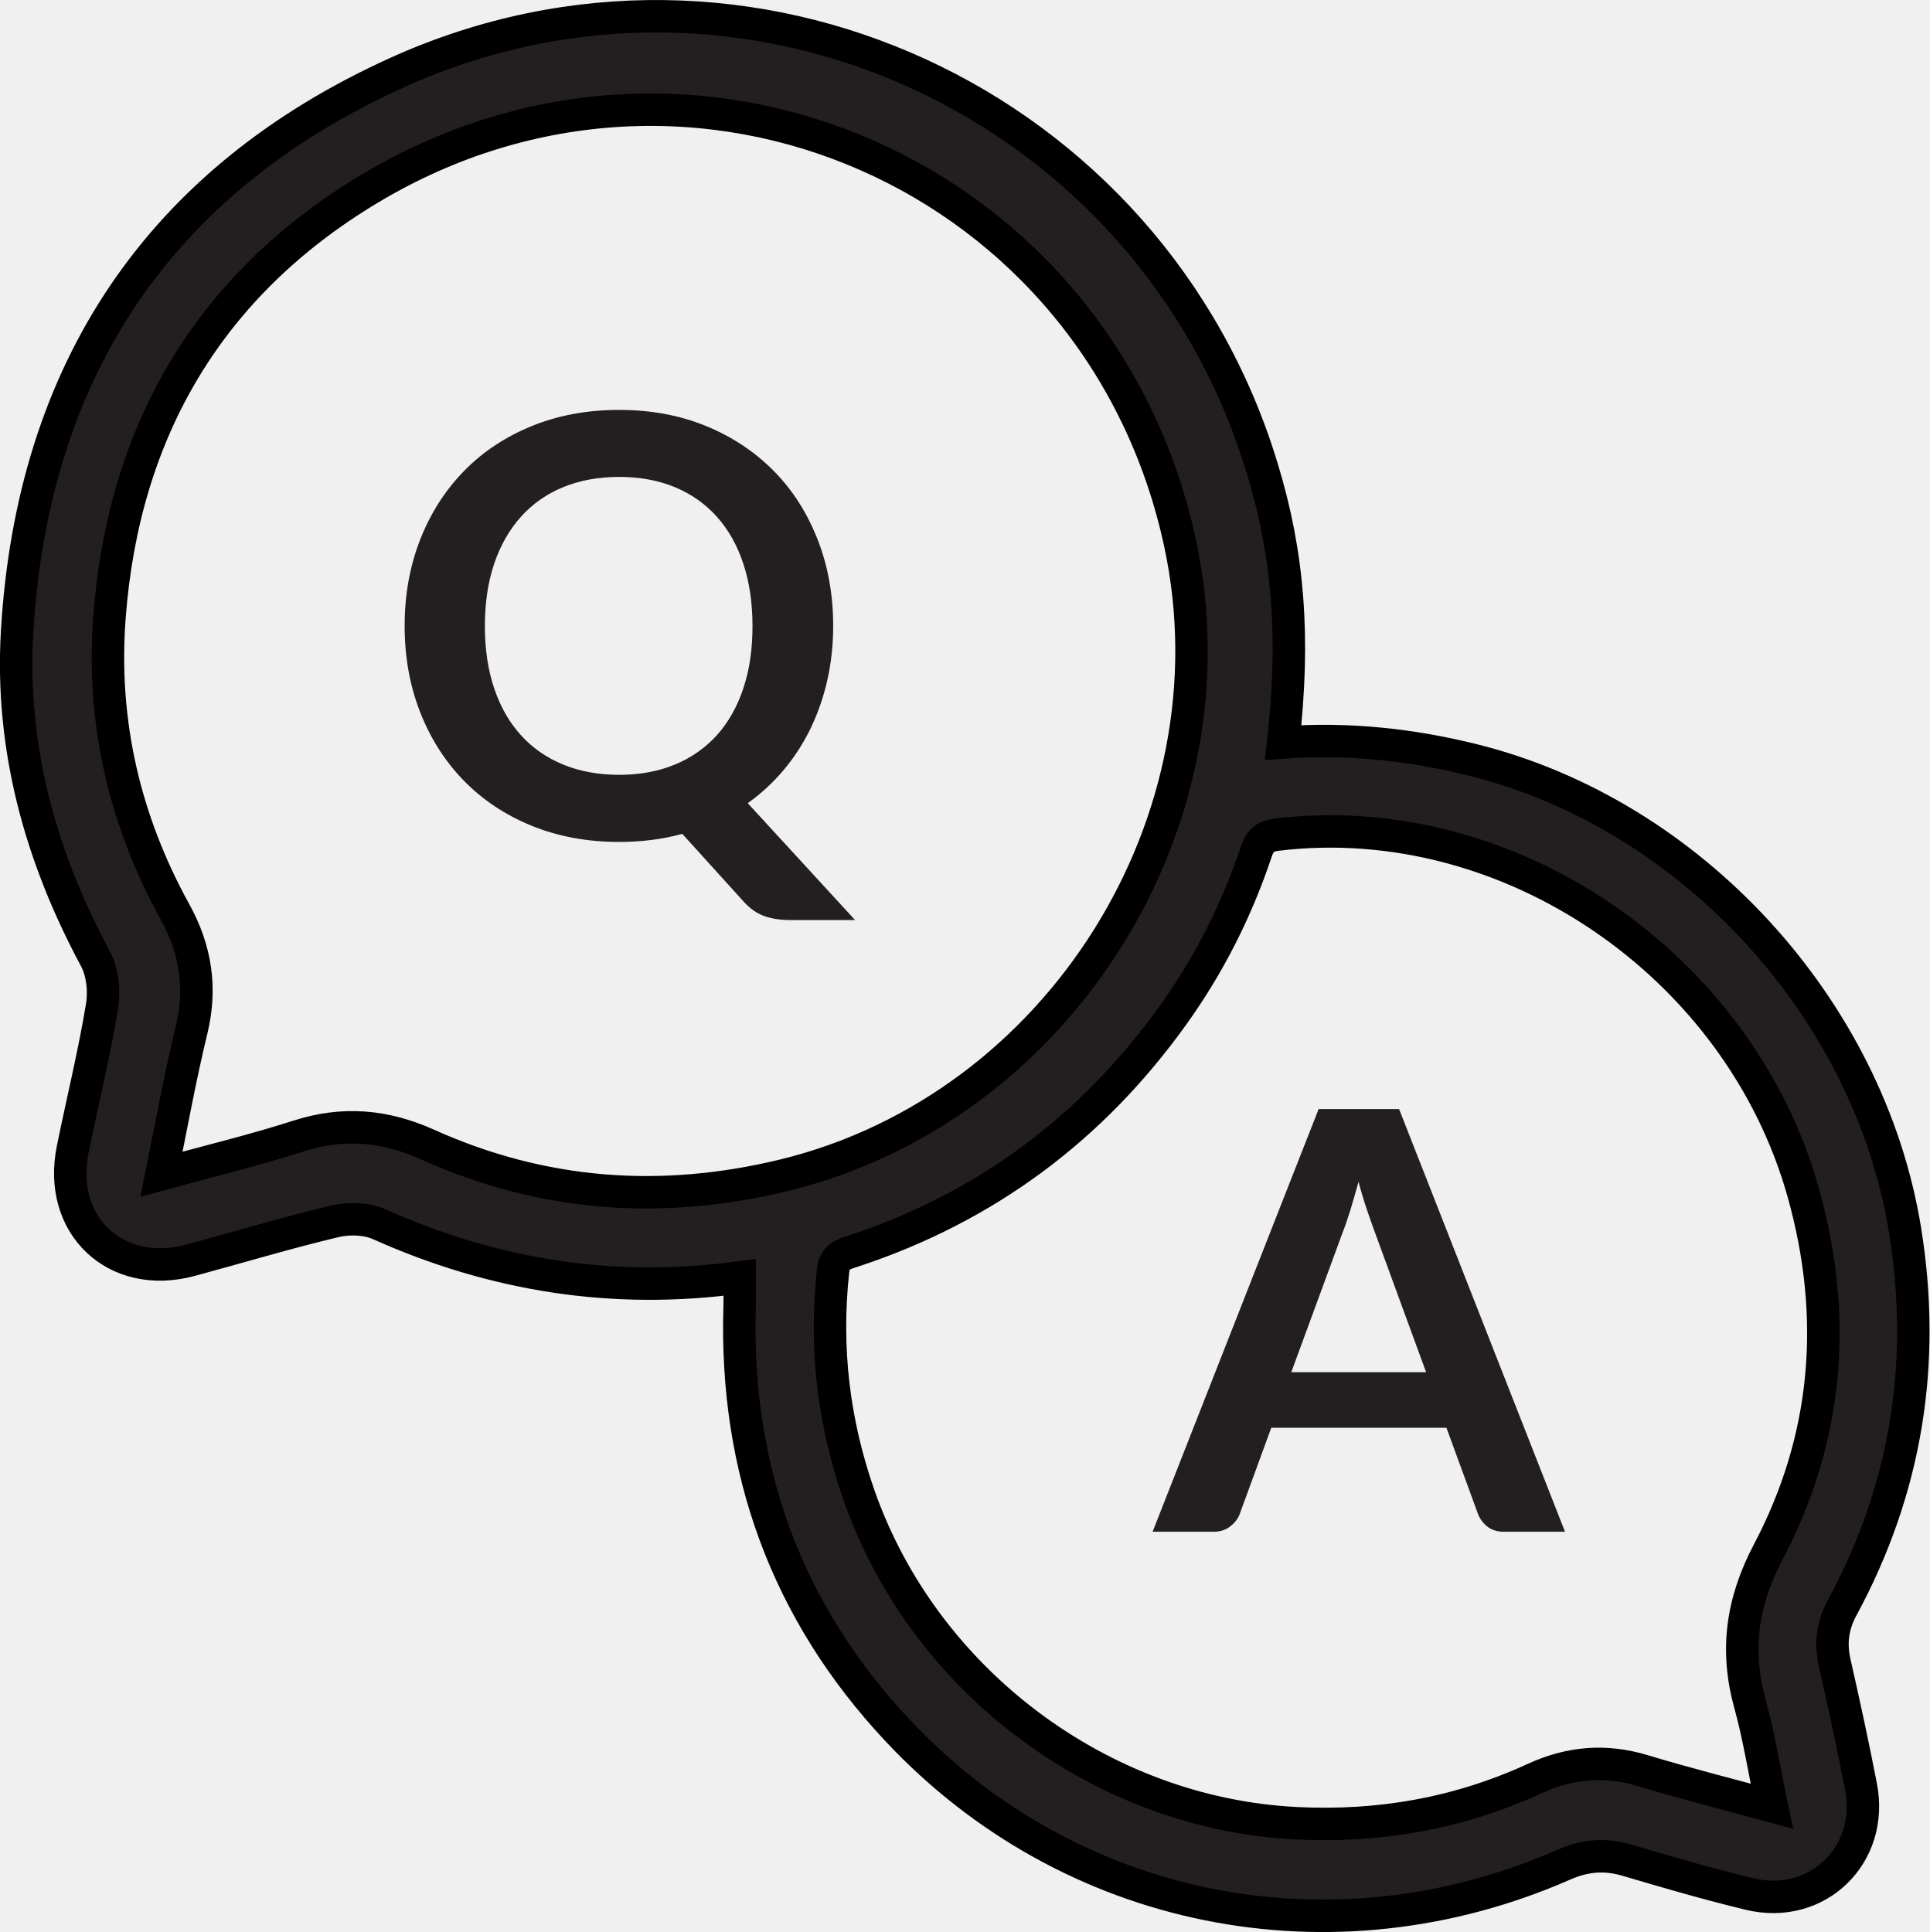
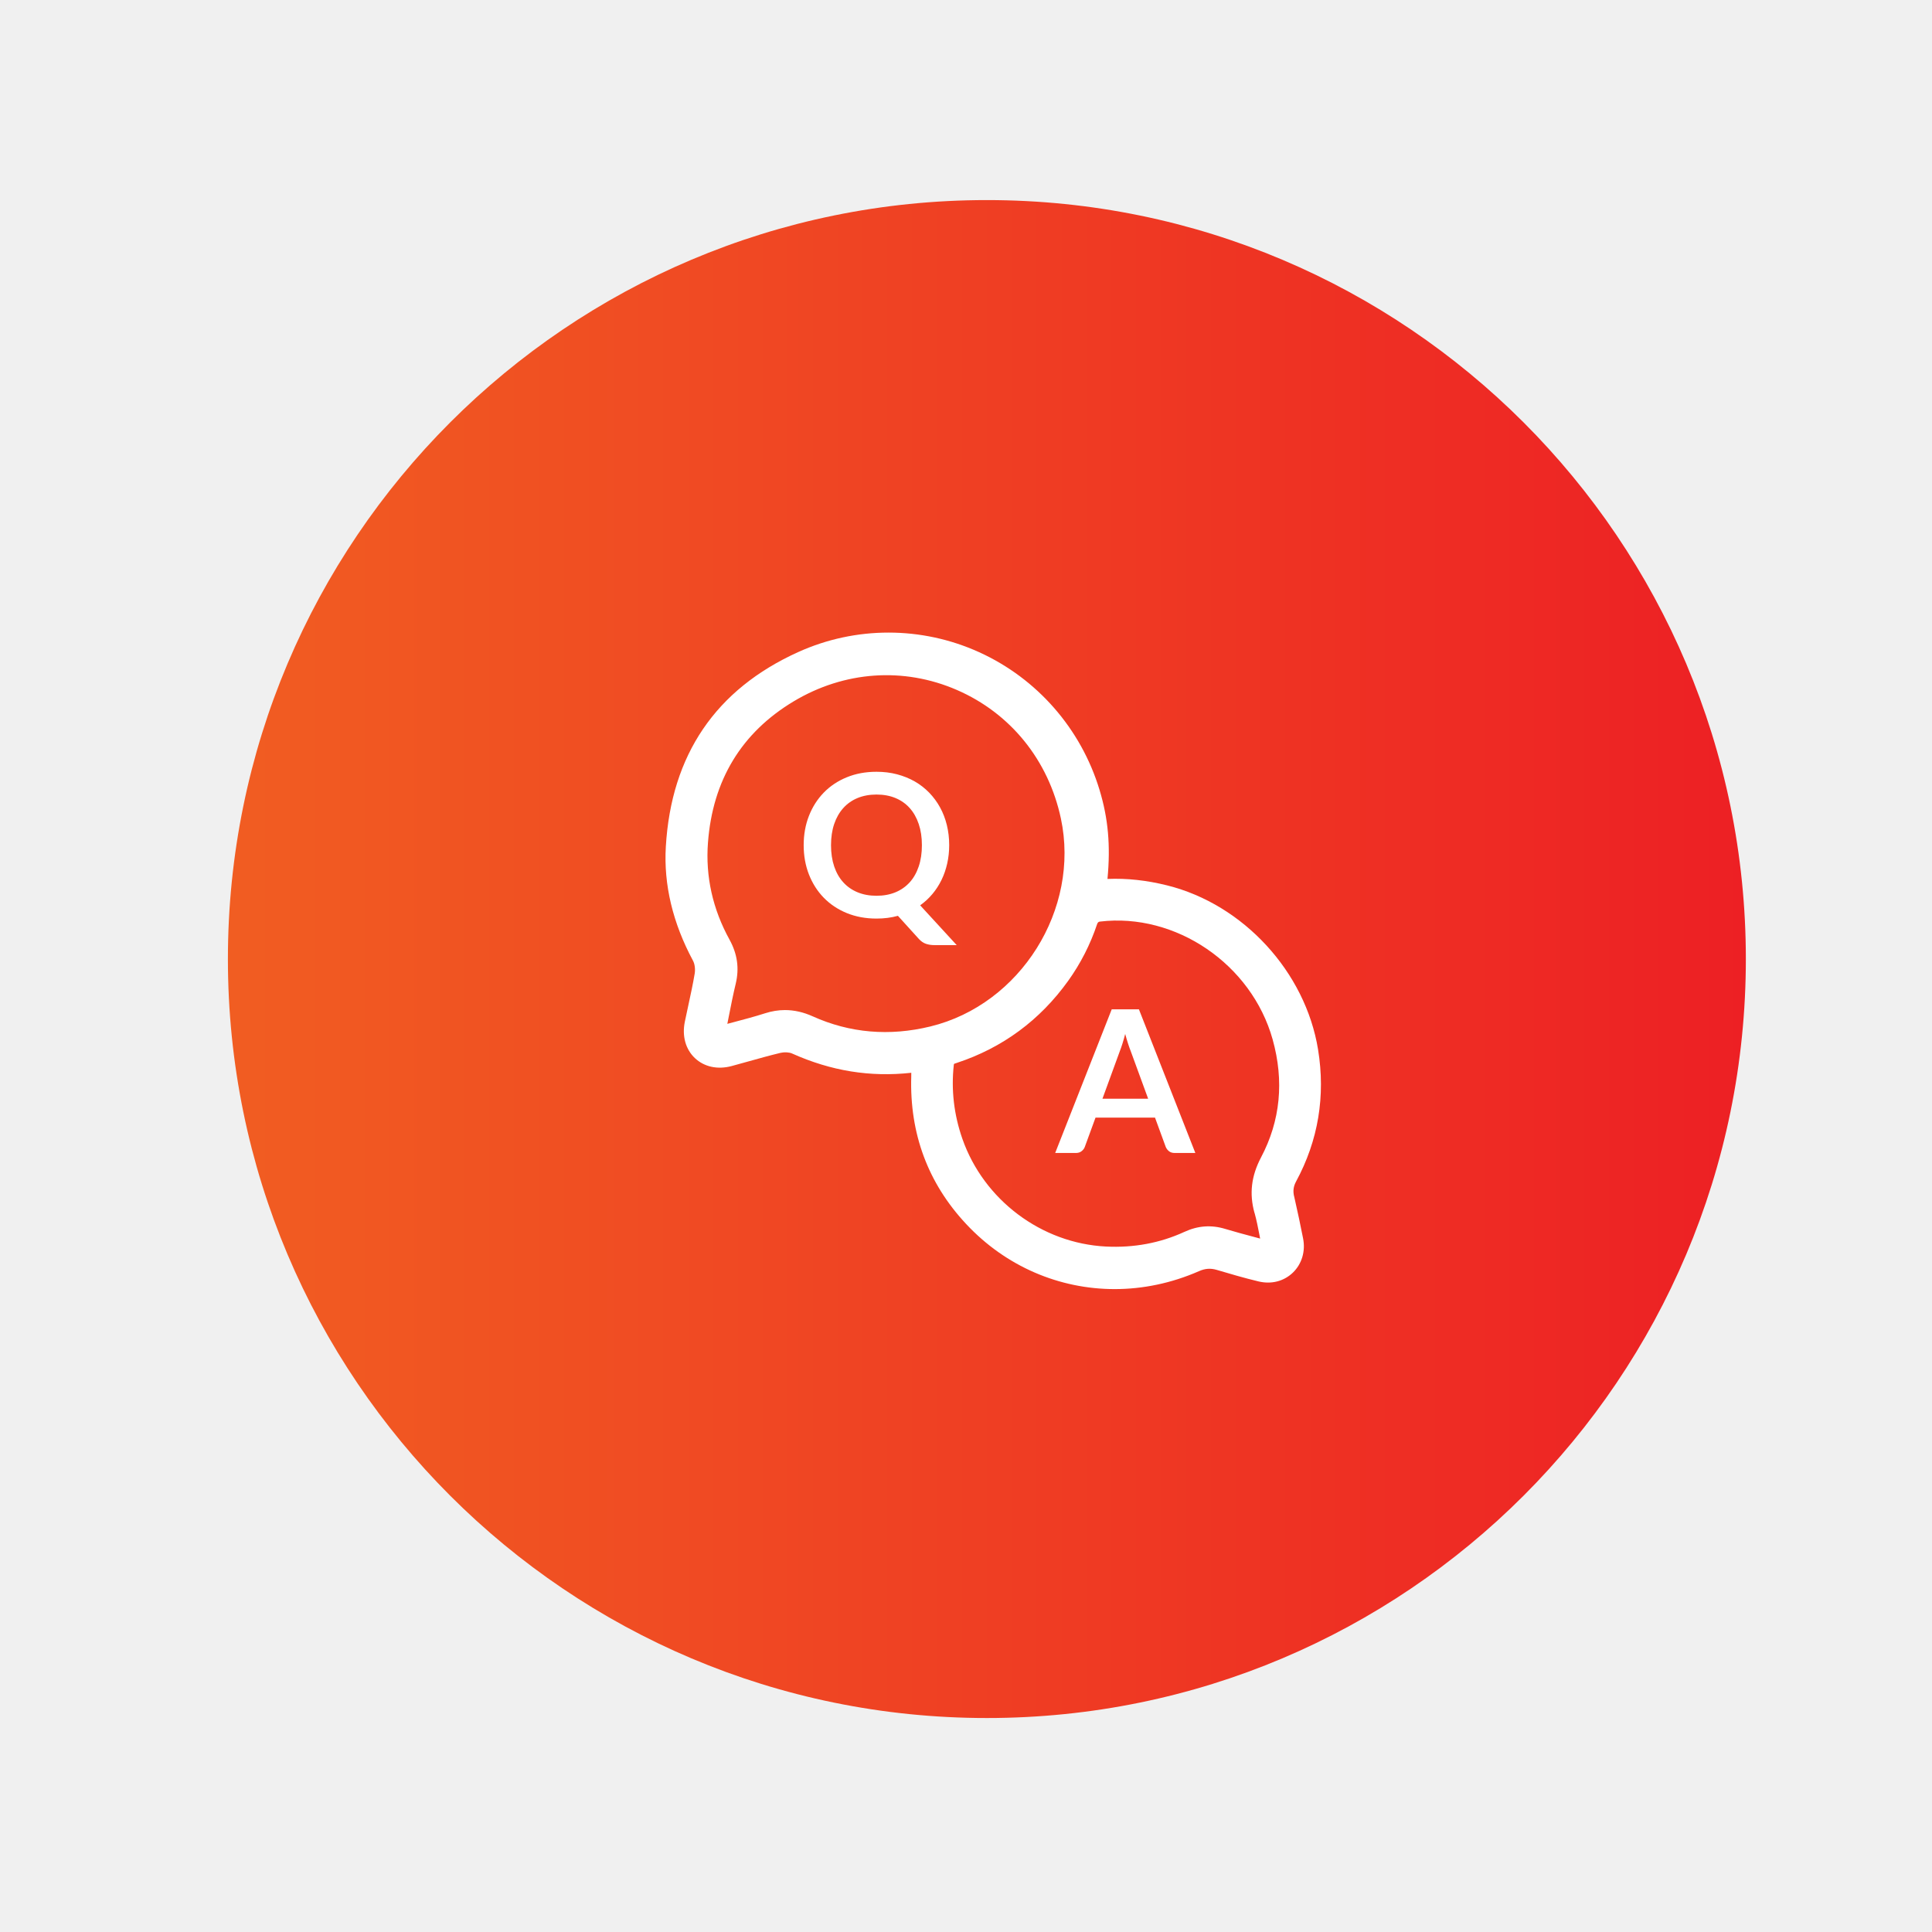
- <svg xmlns="http://www.w3.org/2000/svg" id="Layer_1" data-name="Layer 1" viewBox="0 0 173.62 173.87">
+ <svg xmlns="http://www.w3.org/2000/svg" id="Icons" viewBox="0 0 511.68 511.68">
  <defs>
    <style>
      .cls-1 {
-         stroke: #000;
-         stroke-miterlimit: 10;
-         stroke-width: 2.92px;
-       }
- 
-       .cls-1, .cls-2 {
-         fill: #231f20;
+         fill: #fff;
      }

      .cls-2 {
-         stroke-width: 0px;
+         fill: url(#New_Gradient_Swatch_1);
      }
    </style>
+     <linearGradient id="New_Gradient_Swatch_1" data-name="New Gradient Swatch 1" x1="60.36" y1="254" x2="462.38" y2="254" gradientUnits="userSpaceOnUse">
+       <stop offset="0" stop-color="#f15d22" />
+       <stop offset="1" stop-color="#ed2024" />
+     </linearGradient>
  </defs>
-   <path class="cls-1" d="M115.46,66.82c5.87-.42,11.51.19,17.07,1.57,19.63,4.88,35.63,22.31,38.88,42.28,1.95,12.01.12,23.35-5.66,34.03-.87,1.61-1.06,3.18-.67,4.93.84,3.7,1.65,7.42,2.37,11.15,1.2,6.16-3.93,11.14-10.03,9.67-3.69-.89-7.34-1.95-10.98-3.03-1.98-.59-3.78-.46-5.7.38-20.86,9.17-44.55,4.44-60.05-12.15-9.95-10.65-14.57-23.42-14.14-38,.03-.87,0-1.75,0-2.69-11.35,1.55-22.08-.16-32.41-4.78-1.15-.52-2.74-.57-4-.27-4.37,1.04-8.67,2.34-13.01,3.51-6.73,1.81-11.98-3.16-10.58-10.02.87-4.28,1.92-8.53,2.63-12.83.23-1.38.05-3.11-.61-4.32-4.94-9.2-7.64-18.97-7.03-29.4C2.92,33.33,14.35,16.2,35.76,6.52c31.4-14.2,67.83,2.71,77.8,35.58,2.38,7.78,2.97,15.26,1.9,24.72ZM14.53,105.67c4.3-1.18,8.35-2.15,12.32-3.43,4.02-1.29,7.76-.97,11.61.76,10.35,4.66,21.05,5.45,32.11,2.76,24.72-6.03,40.96-31.83,35.63-56.8C99.1,15.74,62.36-.49,33.23,17c-14.4,8.64-22.12,21.77-23.38,38.55-.71,9.41,1.35,18.27,5.9,26.52,1.87,3.39,2.4,6.83,1.49,10.61-1.02,4.19-1.78,8.43-2.71,12.99ZM159.43,162.55c-.69-3.29-1.16-6.28-1.96-9.19-1.34-4.83-.74-9.17,1.64-13.7,5.4-10.25,6.28-21.13,3.16-32.29-5.76-20.61-26.6-34.76-47.35-32.26-1.18.14-1.57.6-1.91,1.62-1.76,5.26-4.25,10.16-7.49,14.67-7.29,10.16-16.84,17.26-28.73,21.19-.88.29-1.68.45-1.83,1.77-.76,6.93.04,13.65,2.34,20.22,5.84,16.7,21.79,28.62,39.32,29.5,7.49.38,14.64-.88,21.45-4.01,3.2-1.47,6.4-1.74,9.79-.71,3.69,1.12,7.44,2.06,11.57,3.19Z" />
-   <path class="cls-2" d="M74.97,56.34c0,1.7-.18,3.33-.53,4.88s-.86,3-1.51,4.35c-.66,1.35-1.46,2.59-2.41,3.72s-2.03,2.13-3.24,2.99l9.66,10.52h-5.84c-.84,0-1.6-.11-2.28-.34-.67-.23-1.29-.65-1.85-1.26l-5.58-6.16c-.89.25-1.81.43-2.75.55-.94.12-1.92.18-2.93.18-2.88,0-5.5-.49-7.88-1.46s-4.41-2.33-6.1-4.06c-1.69-1.74-3-3.79-3.93-6.17s-1.39-4.96-1.39-7.75.46-5.37,1.39-7.75,2.24-4.43,3.93-6.17c1.69-1.74,3.73-3.09,6.1-4.06s5-1.46,7.88-1.46,5.5.49,7.87,1.47,4.39,2.34,6.08,4.06,2.99,3.78,3.92,6.16,1.39,4.97,1.39,7.76ZM67.71,56.34c0-2.09-.28-3.96-.83-5.62-.55-1.66-1.35-3.07-2.38-4.22-1.04-1.16-2.29-2.04-3.78-2.66-1.48-.61-3.15-.92-5.01-.92s-3.54.31-5.03.92-2.76,1.5-3.8,2.66c-1.04,1.16-1.85,2.57-2.41,4.22-.56,1.66-.84,3.53-.84,5.62s.28,3.96.84,5.62c.56,1.66,1.36,3.06,2.41,4.21,1.04,1.15,2.31,2.03,3.8,2.64s3.17.92,5.03.92,3.53-.31,5.01-.92,2.74-1.5,3.78-2.64c1.03-1.15,1.83-2.55,2.38-4.21.56-1.66.83-3.53.83-5.62Z" />
-   <path class="cls-2" d="M140.82,137.85h-5.47c-.62,0-1.12-.15-1.51-.46s-.68-.69-.85-1.14l-2.84-7.76h-15.76l-2.84,7.76c-.14.4-.42.77-.83,1.1-.41.33-.92.5-1.51.5h-5.5l14.94-38.04h7.24l14.93,38.04ZM116.19,123.49h12.13l-4.63-12.65c-.21-.56-.44-1.22-.7-1.99-.26-.76-.51-1.59-.75-2.49-.25.89-.49,1.73-.72,2.5-.24.77-.47,1.45-.7,2.03l-4.63,12.6Z" />
+   <path class="cls-2" d="M261.37,52.99c-111.01,0-201.01,90-201.01,201.01s90,201.01,201.01,201.01,201.01-90,201.01-201.01S372.39,52.99,261.37,52.99Z" />
+   <g>
+     <path class="cls-1" d="M342.73,316.83c-.33-1.44-.16-2.64.53-3.92,5.87-10.85,7.83-22.61,5.82-34.96-3.35-20.57-19.79-38.44-39.97-43.46-5.43-1.35-10.62-1.92-15.8-1.71.84-8.87.19-16.02-2.11-23.6-4.91-16.2-16.54-29.49-31.9-36.46-15.21-6.9-32.67-6.91-47.89-.03-21.85,9.88-33.65,27.23-35.07,51.57-.59,10.04,1.83,20.19,7.2,30.18.46.85.64,2.24.45,3.39-.46,2.78-1.08,5.6-1.67,8.33-.32,1.48-.65,2.97-.95,4.46-.77,3.79.21,7.3,2.69,9.63,2.47,2.32,6,3.08,9.7,2.09,1.5-.4,3-.82,4.49-1.24,2.78-.78,5.65-1.58,8.48-2.26,1.02-.24,2.28-.17,3.06.18,10.34,4.63,20.68,6.3,31.56,5.1,0,.33,0,.67-.01,1-.45,15.1,4.43,28.24,14.53,39.04,10.54,11.29,24.72,17.25,39.34,17.25,7.47,0,15.07-1.56,22.36-4.76,1.61-.71,3.06-.81,4.7-.32,3.33.99,7.21,2.13,11.05,3.05,3.38.81,6.69-.03,9.08-2.32,2.37-2.27,3.39-5.65,2.72-9.05-.65-3.32-1.4-6.88-2.38-11.19ZM192.99,269.34c.6-3.05,1.17-5.93,1.86-8.8.98-4.08.44-7.89-1.63-11.66-4.47-8.11-6.4-16.76-5.72-25.71,1.24-16.54,8.88-29.13,22.68-37.41,13.39-8.04,29.15-9.15,43.24-3.03,14.21,6.17,24.25,18.58,27.55,34.04,5.13,24.04-10.69,49.26-34.55,55.08-10.86,2.65-21.35,1.75-31.16-2.67-2.48-1.12-4.92-1.67-7.37-1.67-1.75,0-3.51.29-5.29.86-2.71.87-5.44,1.59-8.34,2.36-.54.14-1.08.29-1.63.43.12-.61.24-1.21.36-1.81ZM332.27,321.25c.53,1.93.92,3.92,1.33,6.03.05.25.1.5.14.75-.5-.13-1-.27-1.49-.4-2.7-.72-5.24-1.4-7.76-2.16-3.7-1.12-7.24-.86-10.82.79-6.41,2.95-13.39,4.25-20.77,3.88-17.07-.86-32.35-12.33-38.02-28.53-2.23-6.38-3-12.97-2.27-19.58.02-.18.05-.25.05-.25.08-.06.38-.16.58-.22l.2-.07c12.07-3.98,21.98-11.29,29.46-21.72,3.28-4.57,5.87-9.64,7.68-15.06q.19-.57.7-.63c20.09-2.42,40.2,11.28,45.77,31.2,3.08,11.02,2.06,21.53-3.05,31.21-2.61,4.96-3.17,9.65-1.75,14.76Z" />
+     <path class="cls-1" d="M253.37,250.31h-5.84c-.84,0-1.6-.11-2.28-.34-.68-.23-1.29-.65-1.86-1.26l-5.58-6.16c-.89.25-1.81.43-2.75.55-.94.12-1.92.18-2.93.18-2.88,0-5.5-.49-7.87-1.46-2.37-.97-4.4-2.33-6.09-4.06-1.69-1.74-3-3.79-3.93-6.17-.93-2.38-1.39-4.96-1.39-7.75s.46-5.37,1.39-7.75,2.24-4.43,3.93-6.17c1.69-1.74,3.72-3.09,6.09-4.06,2.37-.97,4.99-1.46,7.87-1.46,1.93,0,3.75.22,5.45.67s3.26,1.08,4.68,1.89,2.7,1.81,3.83,2.97c1.13,1.17,2.09,2.47,2.88,3.91.79,1.44,1.39,3,1.8,4.68s.62,3.46.62,5.31c0,1.7-.18,3.33-.53,4.88-.35,1.55-.85,3-1.51,4.35-.66,1.35-1.46,2.59-2.41,3.72-.95,1.13-2.03,2.13-3.24,2.99l9.66,10.52ZM220.09,223.85c0,2.09.28,3.96.84,5.62s1.36,3.06,2.41,4.21c1.04,1.15,2.31,2.03,3.79,2.64,1.48.61,3.15.92,5.01.92s3.53-.31,5.01-.92c1.48-.61,2.74-1.5,3.78-2.64,1.04-1.15,1.83-2.55,2.39-4.21.56-1.66.84-3.53.84-5.62s-.28-3.96-.84-5.62c-.56-1.66-1.36-3.07-2.39-4.22s-2.29-2.04-3.78-2.66c-1.48-.61-3.15-.92-5.01-.92s-3.53.31-5.01.92c-1.48.61-2.75,1.5-3.79,2.66-1.04,1.16-1.85,2.57-2.41,4.22s-.84,3.53-.84,5.62Z" />
+     <path class="cls-1" d="M316.58,305.36h-5.47c-.61,0-1.11-.15-1.5-.46-.39-.31-.68-.69-.87-1.14l-2.84-7.76h-15.76l-2.84,7.76c-.14.4-.41.77-.82,1.1-.4.33-.9.5-1.5.5h-5.52l14.97-38.04h7.21l14.94,38.04ZM304.08,290.99l-4.63-12.65c-.23-.56-.46-1.23-.71-2-.25-.77-.49-1.6-.74-2.5-.23.89-.46,1.73-.71,2.51-.25.78-.48,1.46-.71,2.04l-4.6,12.6h12.1Z" />
+   </g>
</svg>
